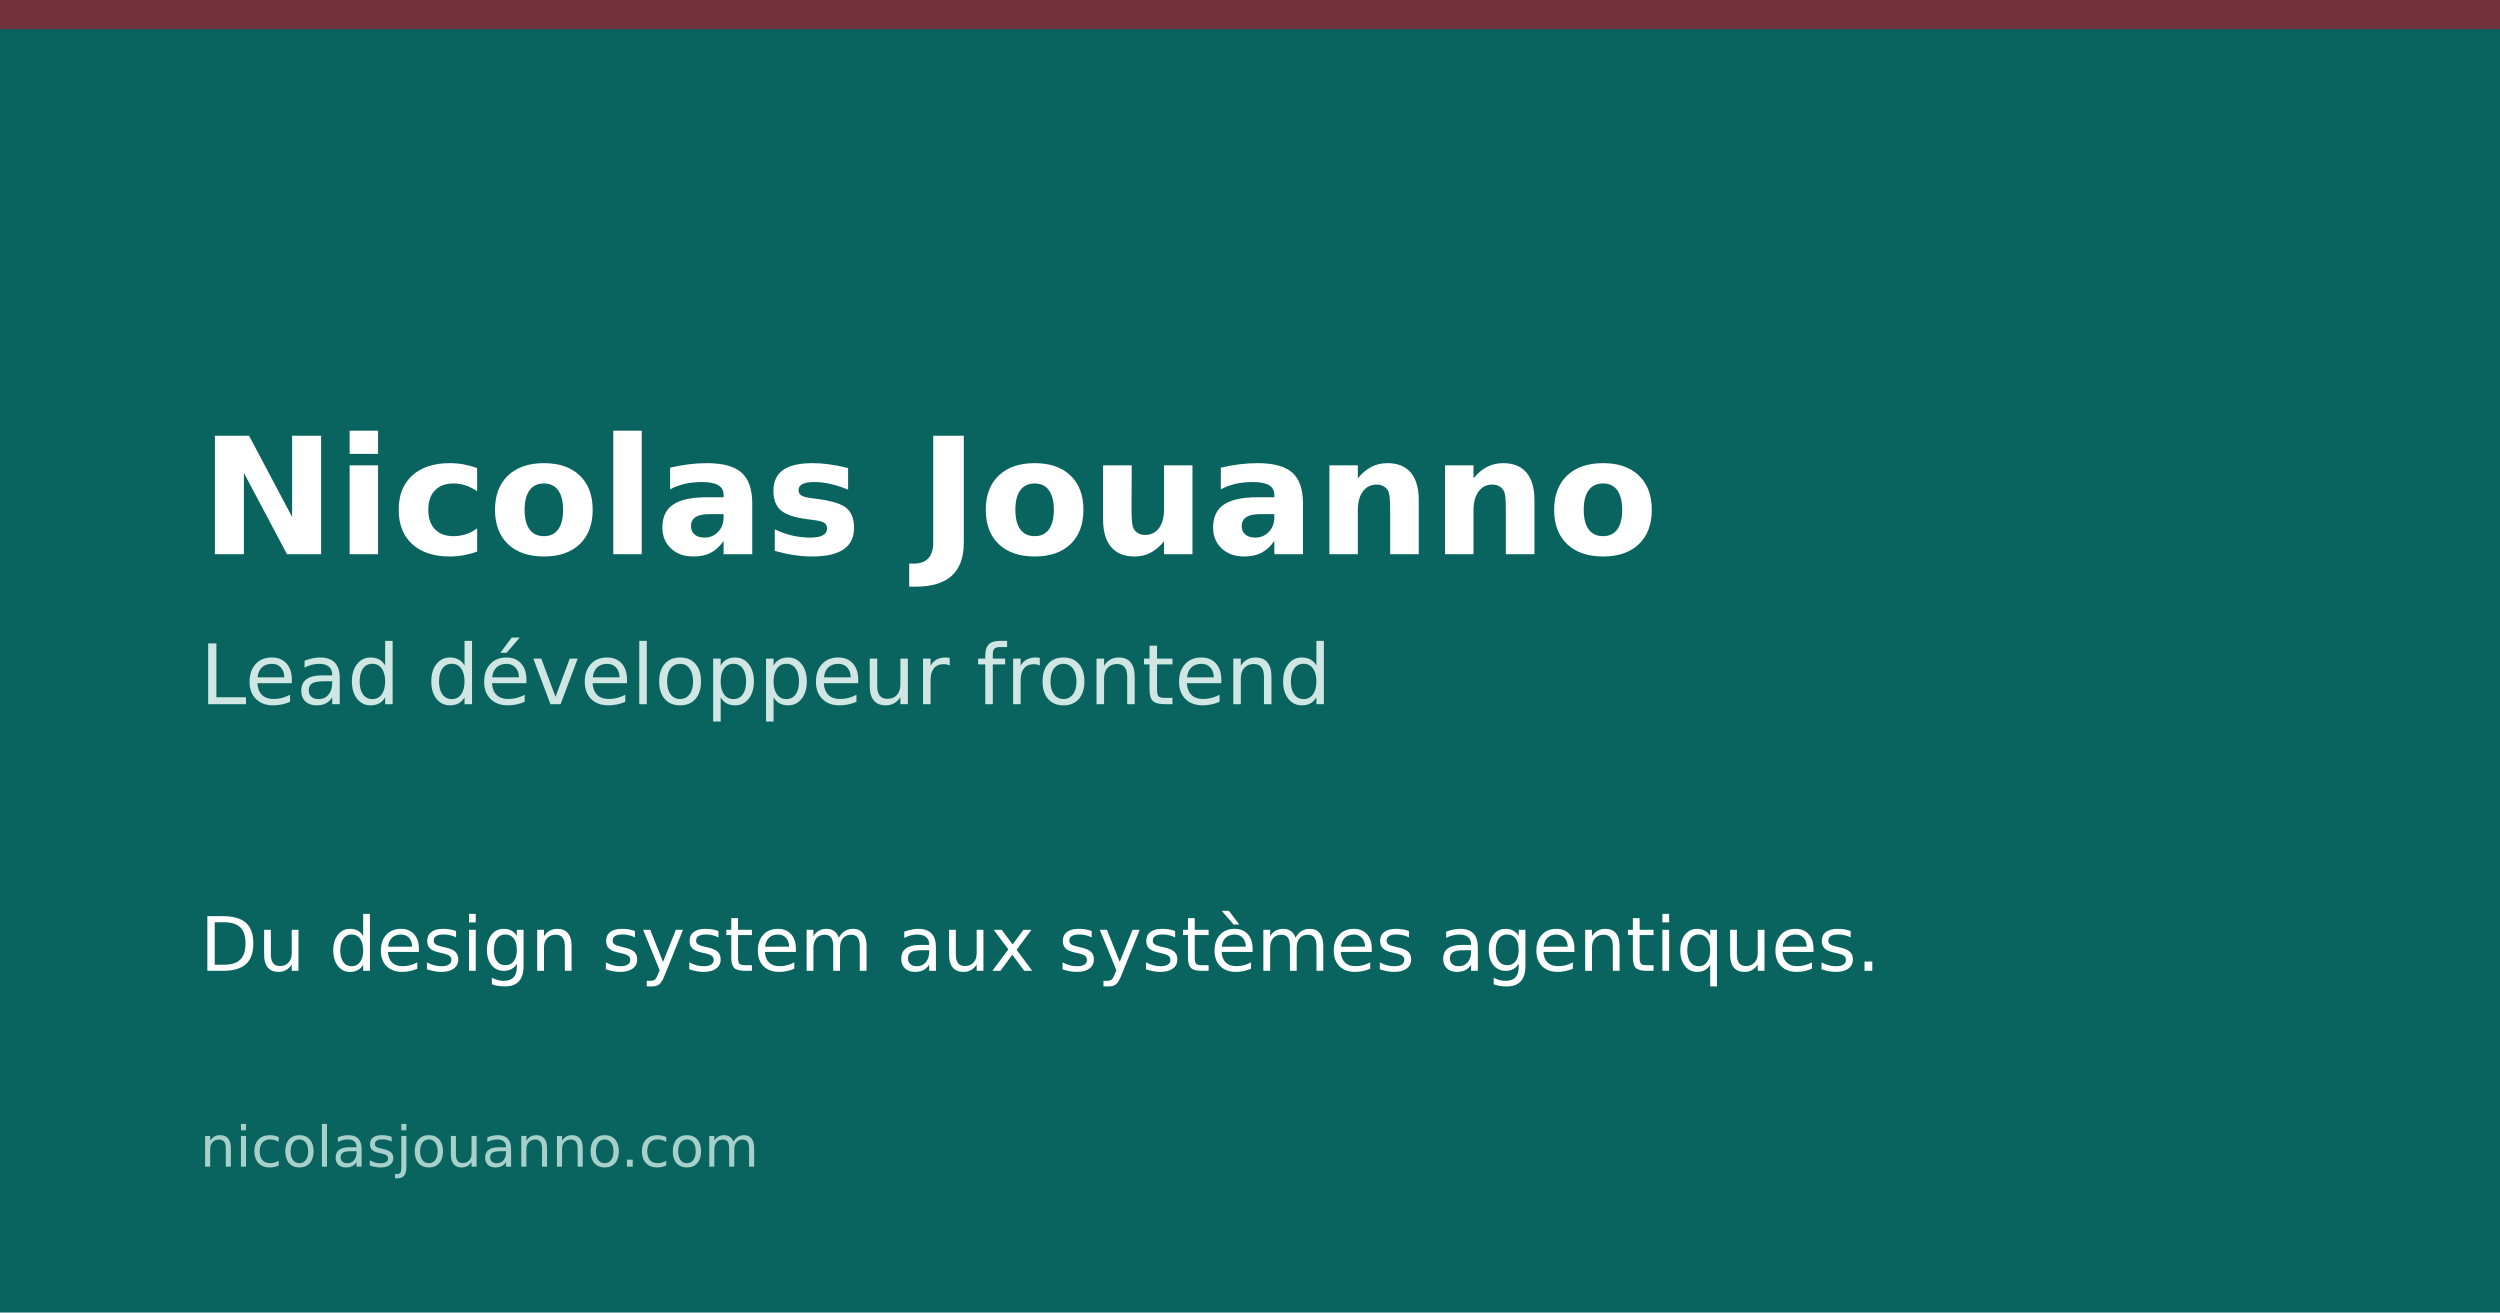
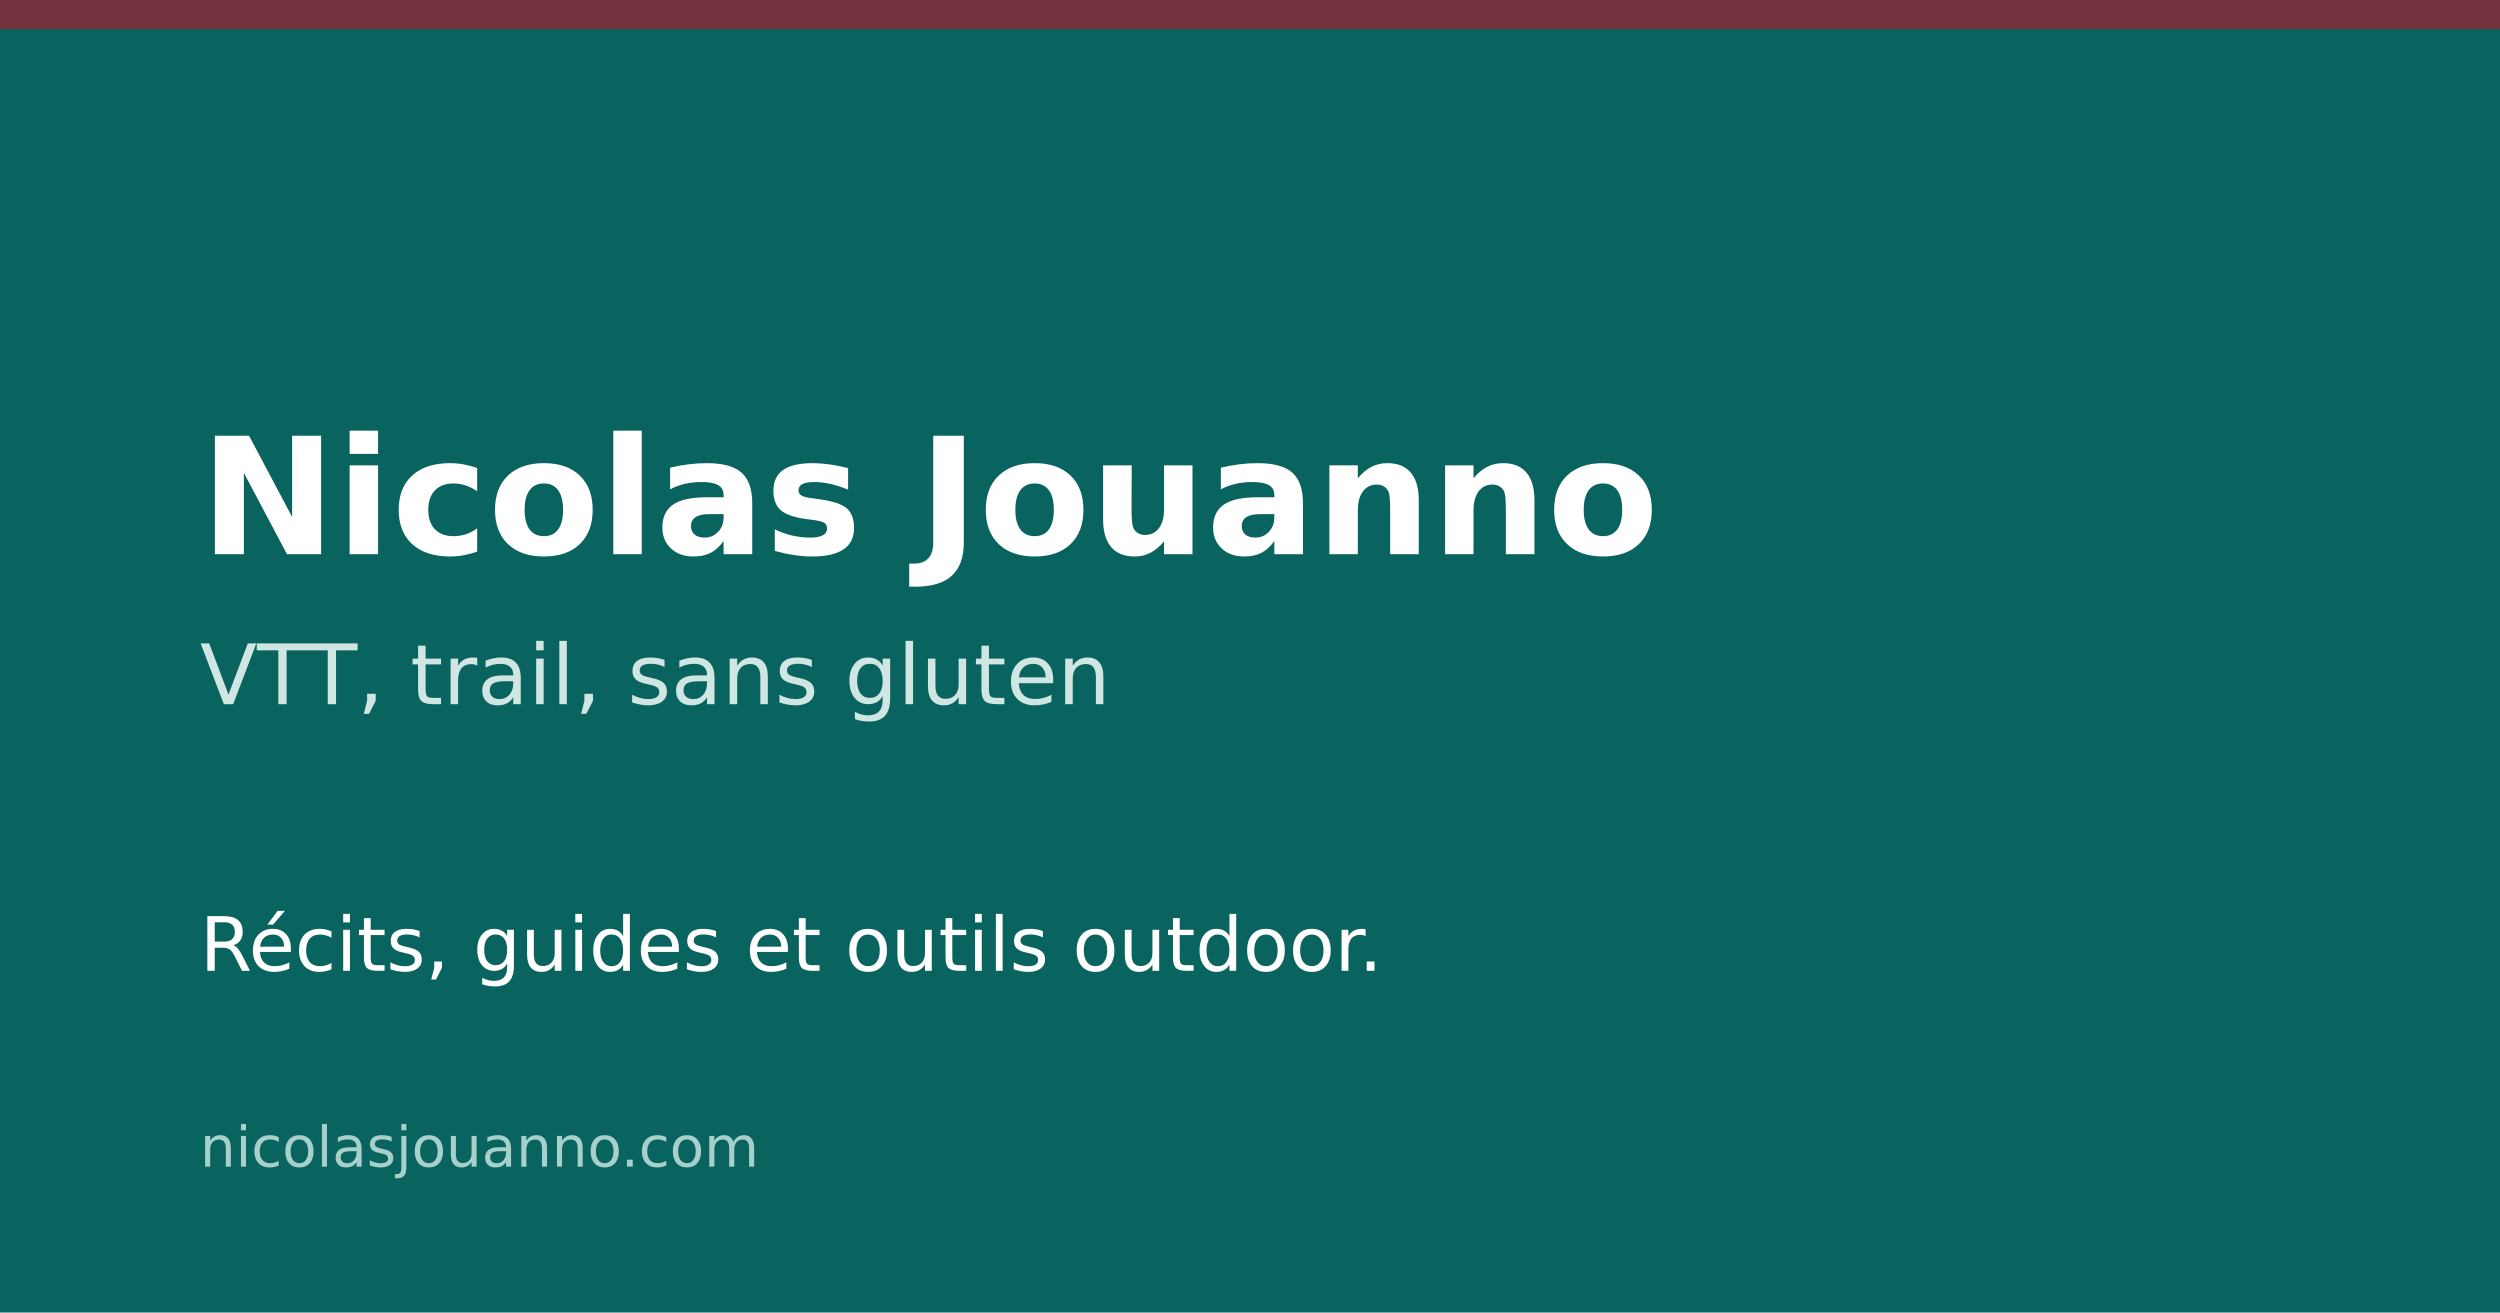
<svg xmlns="http://www.w3.org/2000/svg" width="1200" height="630" viewBox="0 0 1200 630">
  <rect width="1200" height="630" fill="#09645f" />
  <rect x="0" y="0" width="1200" height="14" fill="#71323e" />
  <text x="96" y="266" font-family="DejaVu Sans, sans-serif" font-size="78" font-weight="bold" fill="#ffffff">Nicolas Jouanno</text>
-   <text x="96" y="338" font-family="DejaVu Sans, sans-serif" font-size="40" fill="#cfe6e3">Lead développeur frontend</text>
-   <text x="96" y="466" font-family="DejaVu Sans, sans-serif" font-size="36" fill="#ffffff">Du design system aux systèmes agentiques.</text>
+   <text x="96" y="338" font-family="DejaVu Sans, sans-serif" font-size="40" fill="#cfe6e3">VTT, trail, sans gluten</text>
+   <text x="96" y="466" font-family="DejaVu Sans, sans-serif" font-size="36" fill="#ffffff">Récits, guides et outils outdoor.</text>
  <text x="96" y="560" font-family="DejaVu Sans, sans-serif" font-size="27" fill="#a7d0cb">nicolasjouanno.com</text>
</svg>
